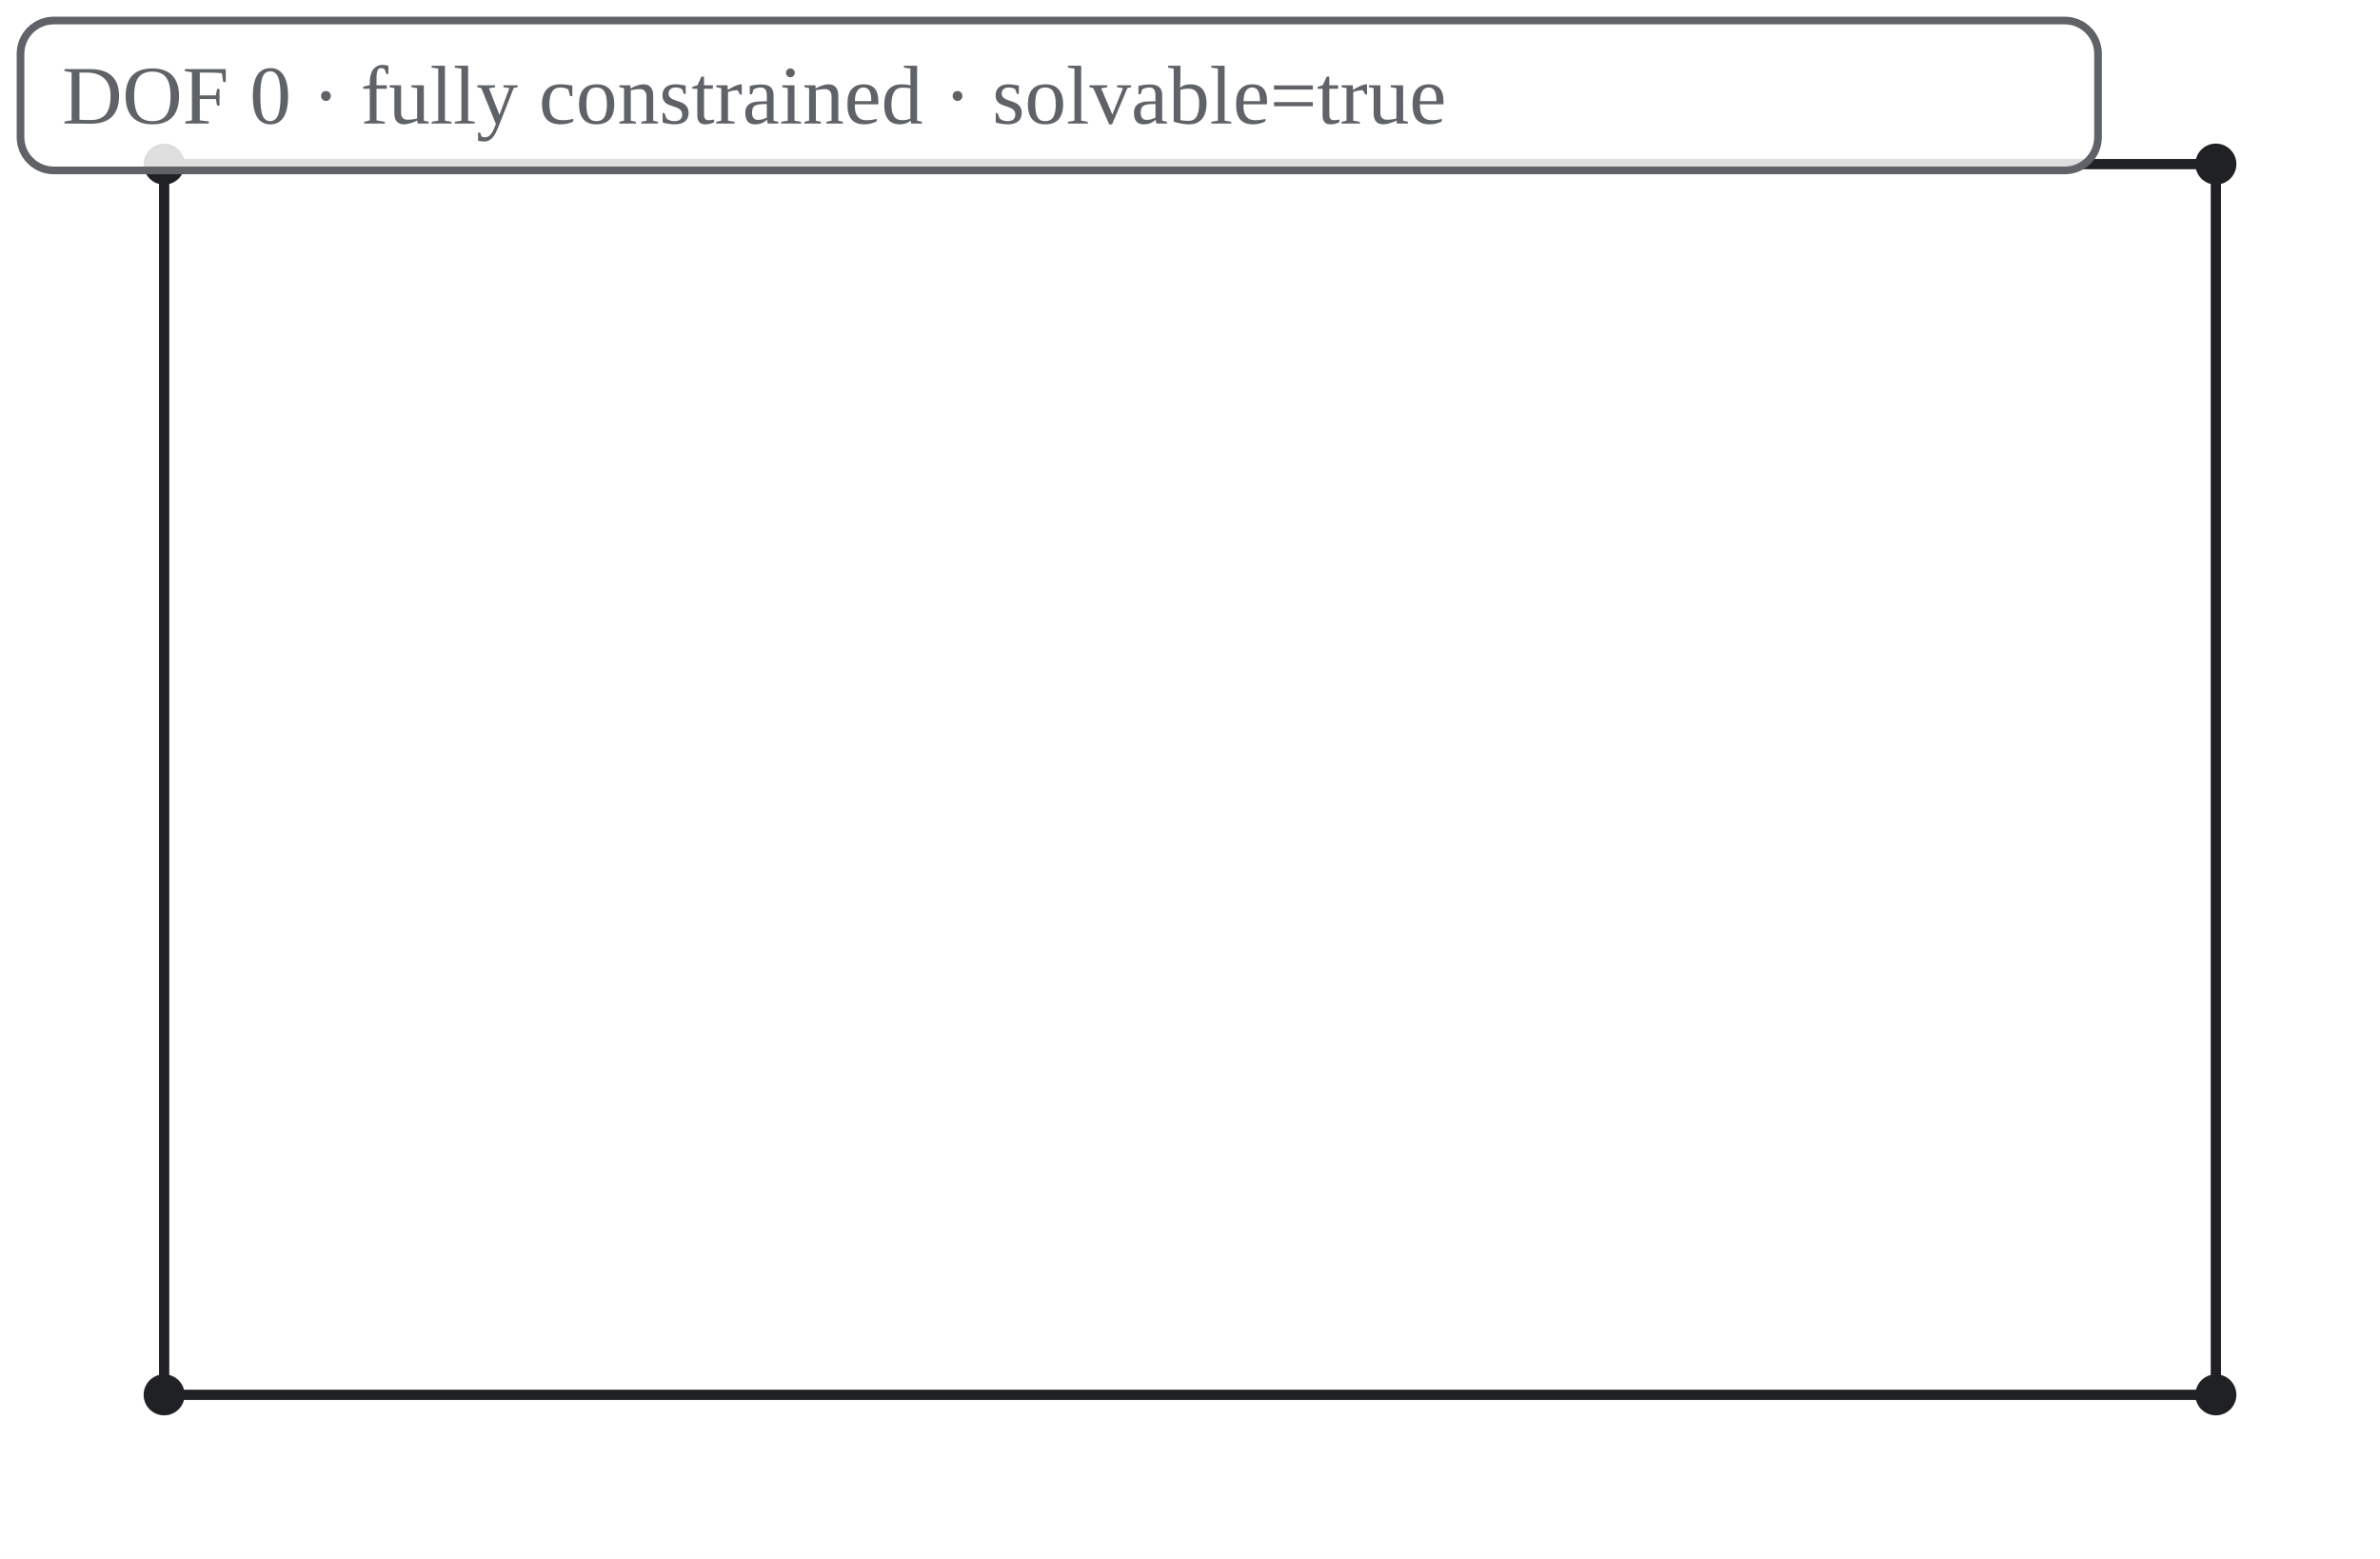
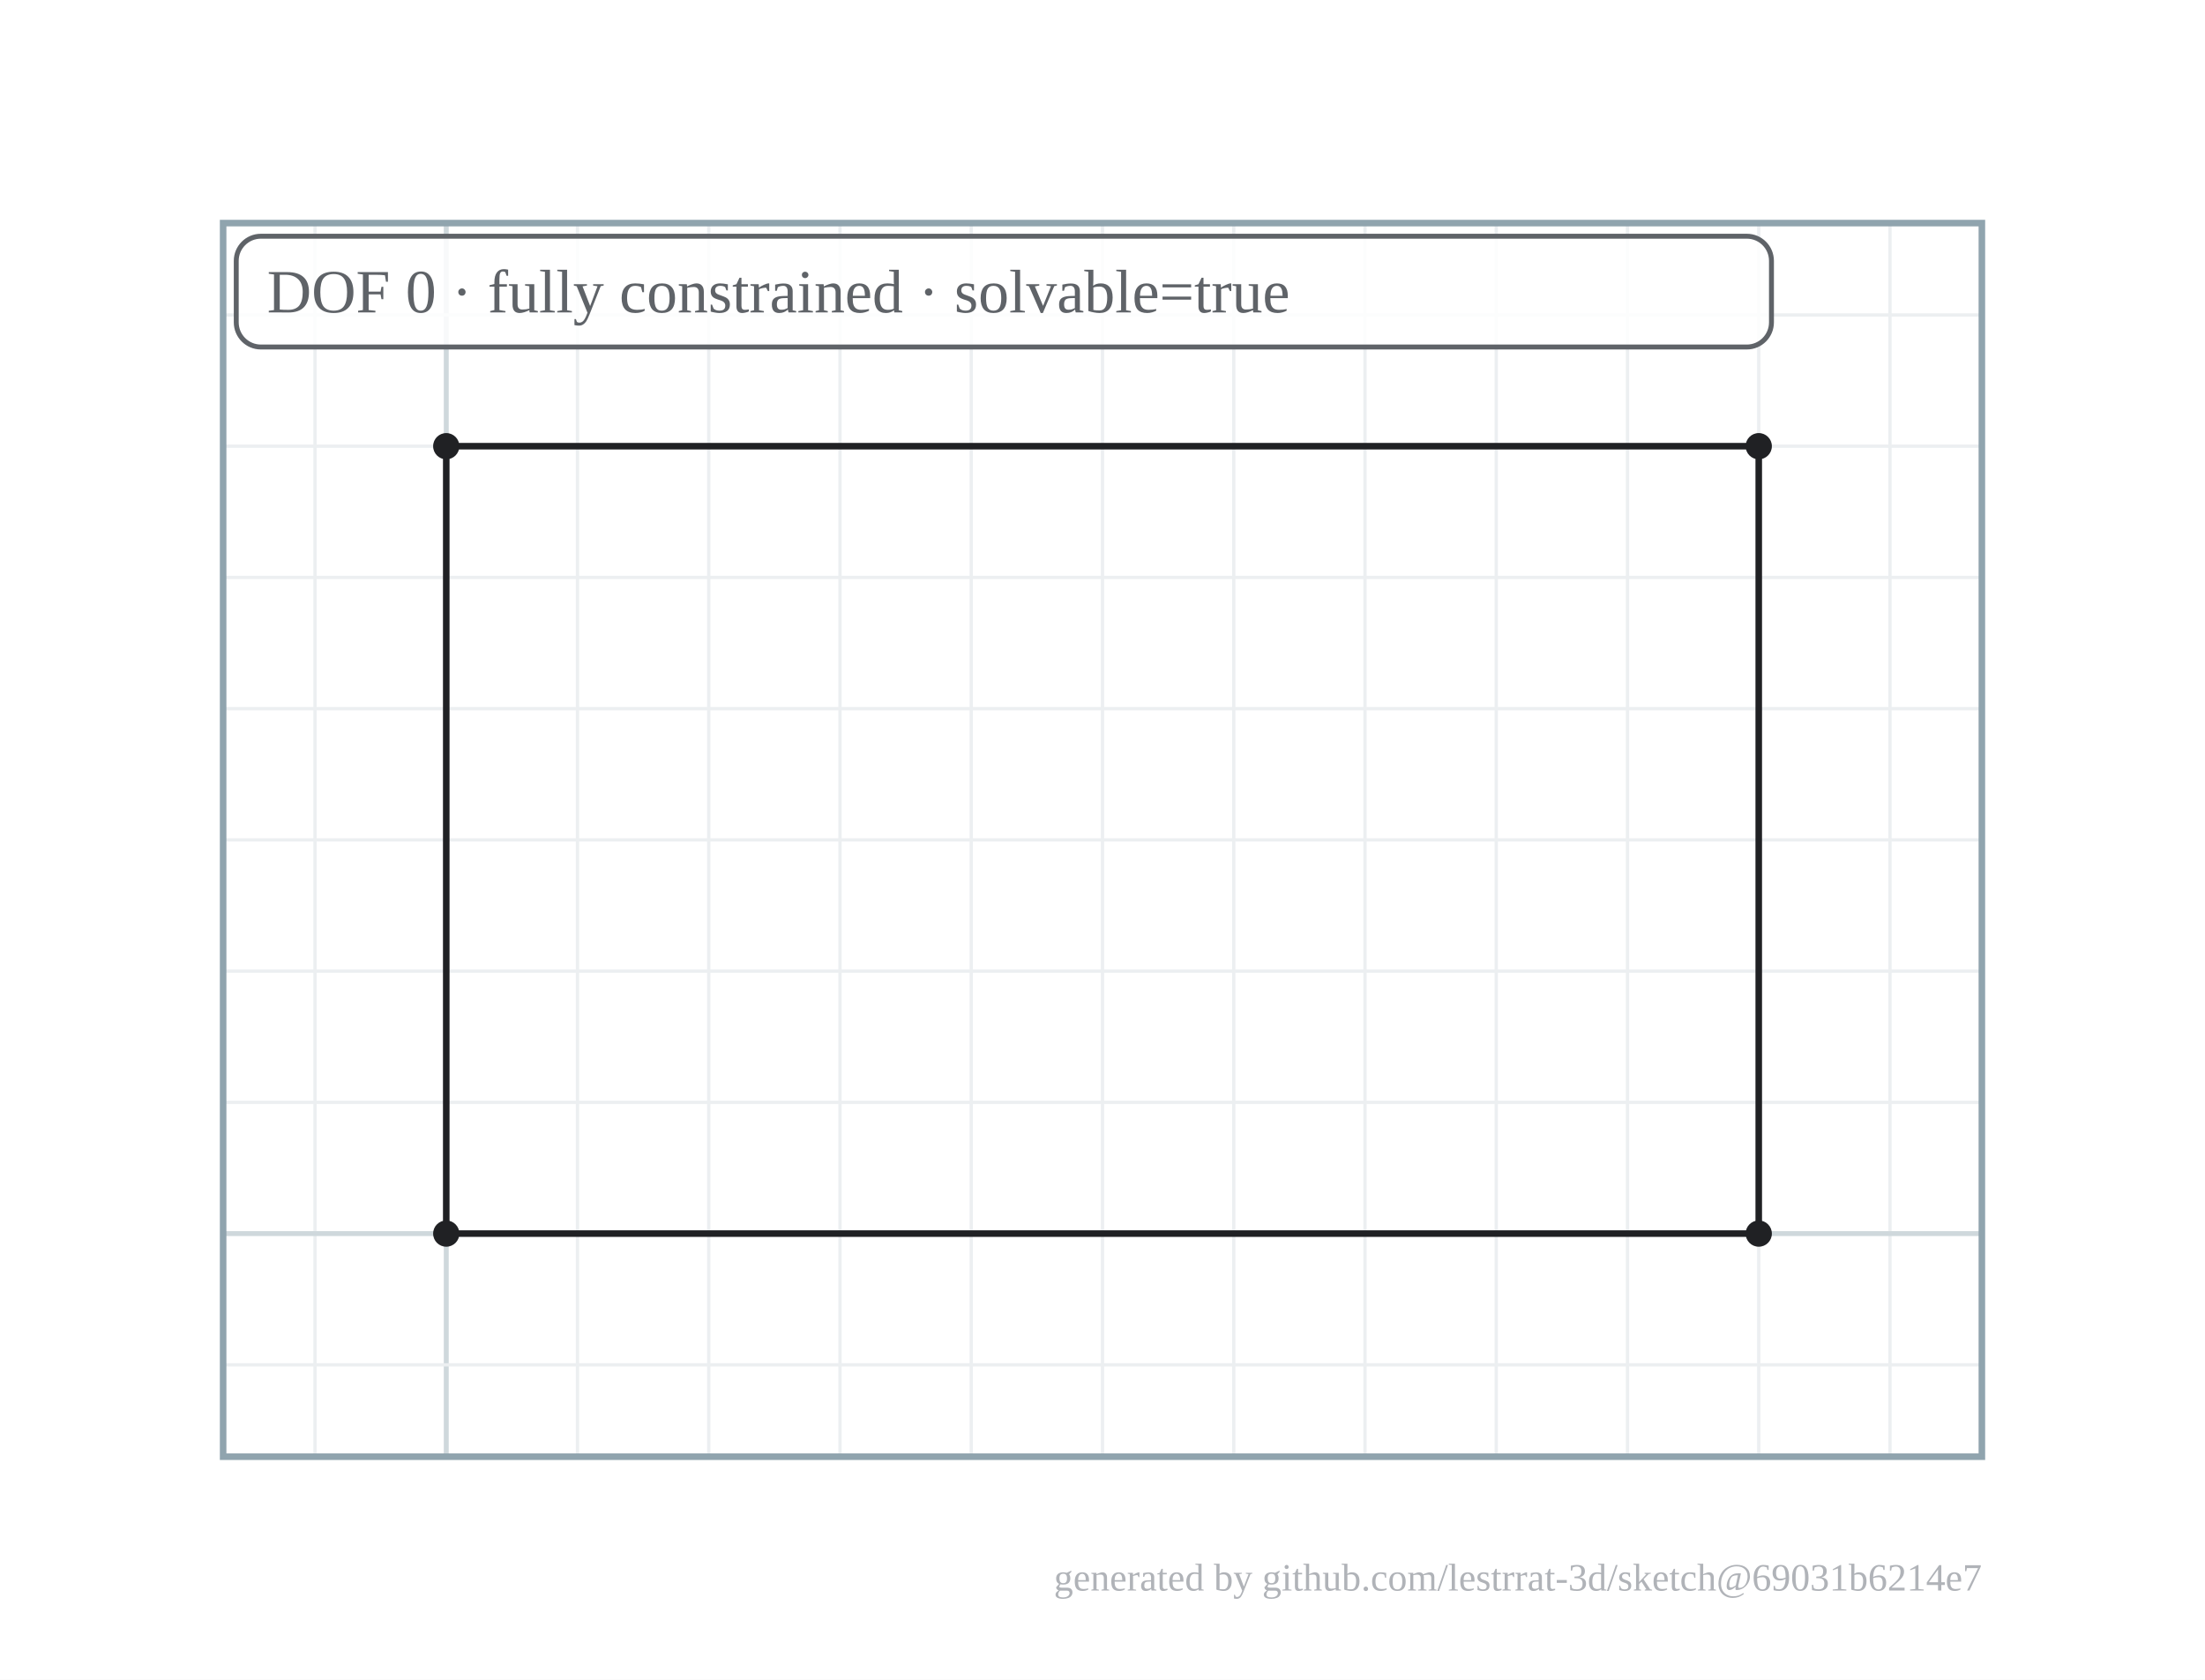
- <svg xmlns="http://www.w3.org/2000/svg" width="520" height="340.69" viewBox="0 0 232 152">
+ <svg xmlns="http://www.w3.org/2000/svg" width="560" height="426.667" viewBox="0 0 336 256">
  <rect width="100%" height="100%" fill="white" />
-   <line x1="16" y1="136" x2="216" y2="136" stroke="#202124" stroke-width="1" />
-   <line x1="216" y1="136" x2="216" y2="16" stroke="#202124" stroke-width="1" />
-   <line x1="216" y1="16" x2="16" y2="16" stroke="#202124" stroke-width="1" />
-   <line x1="16" y1="16" x2="16" y2="136" stroke="#202124" stroke-width="1" />
-   <circle cx="16" cy="136" r="2" fill="#202124" />
-   <circle cx="216" cy="136" r="2" fill="#202124" />
-   <circle cx="216" cy="16" r="2" fill="#202124" />
-   <circle cx="16" cy="16" r="2" fill="#202124" />
-   <rect x="2" y="2" width="202.513" height="14.616" rx="3.248" fill="white" fill-opacity="0.85" stroke="#5f6368" stroke-width="0.75" />
-   <text x="6.06" y="9.308" font-size="8.12" fill="#5f6368" dominant-baseline="central">DOF 0 · fully constrained · solvable=true</text>
+   <line x1="48" y1="34" x2="48" y2="222" stroke="#eceff1" stroke-width="0.5" />
+   <line x1="68" y1="34" x2="68" y2="222" stroke="#cfd8dc" stroke-width="0.75" />
+   <line x1="88" y1="34" x2="88" y2="222" stroke="#eceff1" stroke-width="0.5" />
+   <line x1="108" y1="34" x2="108" y2="222" stroke="#eceff1" stroke-width="0.5" />
+   <line x1="128" y1="34" x2="128" y2="222" stroke="#eceff1" stroke-width="0.5" />
+   <line x1="148" y1="34" x2="148" y2="222" stroke="#eceff1" stroke-width="0.5" />
+   <line x1="168" y1="34" x2="168" y2="222" stroke="#eceff1" stroke-width="0.5" />
+   <line x1="188" y1="34" x2="188" y2="222" stroke="#eceff1" stroke-width="0.5" />
+   <line x1="208" y1="34" x2="208" y2="222" stroke="#eceff1" stroke-width="0.5" />
+   <line x1="228" y1="34" x2="228" y2="222" stroke="#eceff1" stroke-width="0.5" />
+   <line x1="248" y1="34" x2="248" y2="222" stroke="#eceff1" stroke-width="0.5" />
+   <line x1="268" y1="34" x2="268" y2="222" stroke="#eceff1" stroke-width="0.5" />
+   <line x1="288" y1="34" x2="288" y2="222" stroke="#eceff1" stroke-width="0.5" />
+   <line x1="34" y1="208" x2="302" y2="208" stroke="#eceff1" stroke-width="0.5" />
+   <line x1="34" y1="188" x2="302" y2="188" stroke="#cfd8dc" stroke-width="0.75" />
+   <line x1="34" y1="168" x2="302" y2="168" stroke="#eceff1" stroke-width="0.5" />
+   <line x1="34" y1="148" x2="302" y2="148" stroke="#eceff1" stroke-width="0.5" />
+   <line x1="34" y1="128" x2="302" y2="128" stroke="#eceff1" stroke-width="0.5" />
+   <line x1="34" y1="108" x2="302" y2="108" stroke="#eceff1" stroke-width="0.5" />
+   <line x1="34" y1="88" x2="302" y2="88" stroke="#eceff1" stroke-width="0.5" />
+   <line x1="34" y1="68" x2="302" y2="68" stroke="#eceff1" stroke-width="0.5" />
+   <line x1="34" y1="48" x2="302" y2="48" stroke="#eceff1" stroke-width="0.5" />
+   <rect x="34" y="34" width="268" height="188" fill="none" stroke="#90a4ae" stroke-width="1" />
+   <line x1="68" y1="188" x2="268" y2="188" stroke="#202124" stroke-width="1" />
+   <line x1="268" y1="188" x2="268" y2="68" stroke="#202124" stroke-width="1" />
+   <line x1="268" y1="68" x2="68" y2="68" stroke="#202124" stroke-width="1" />
+   <line x1="68" y1="68" x2="68" y2="188" stroke="#202124" stroke-width="1" />
+   <circle cx="68" cy="188" r="2" fill="#202124" />
+   <circle cx="268" cy="188" r="2" fill="#202124" />
+   <circle cx="268" cy="68" r="2" fill="#202124" />
+   <circle cx="68" cy="68" r="2" fill="#202124" />
+   <rect x="36" y="36" width="233.937" height="16.884" rx="3.752" fill="white" fill-opacity="0.85" stroke="#5f6368" stroke-width="0.75" />
+   <text x="40.69" y="44.442" font-size="9.38" fill="#5f6368" dominant-baseline="central">DOF 0 · fully constrained · solvable=true</text>
+   <text x="302" y="242.4" font-size="5.893" fill="#b0b3b8" text-anchor="end">generated by github.com/lestrrat-3d/sketch@69031b6214e7</text>
</svg>
